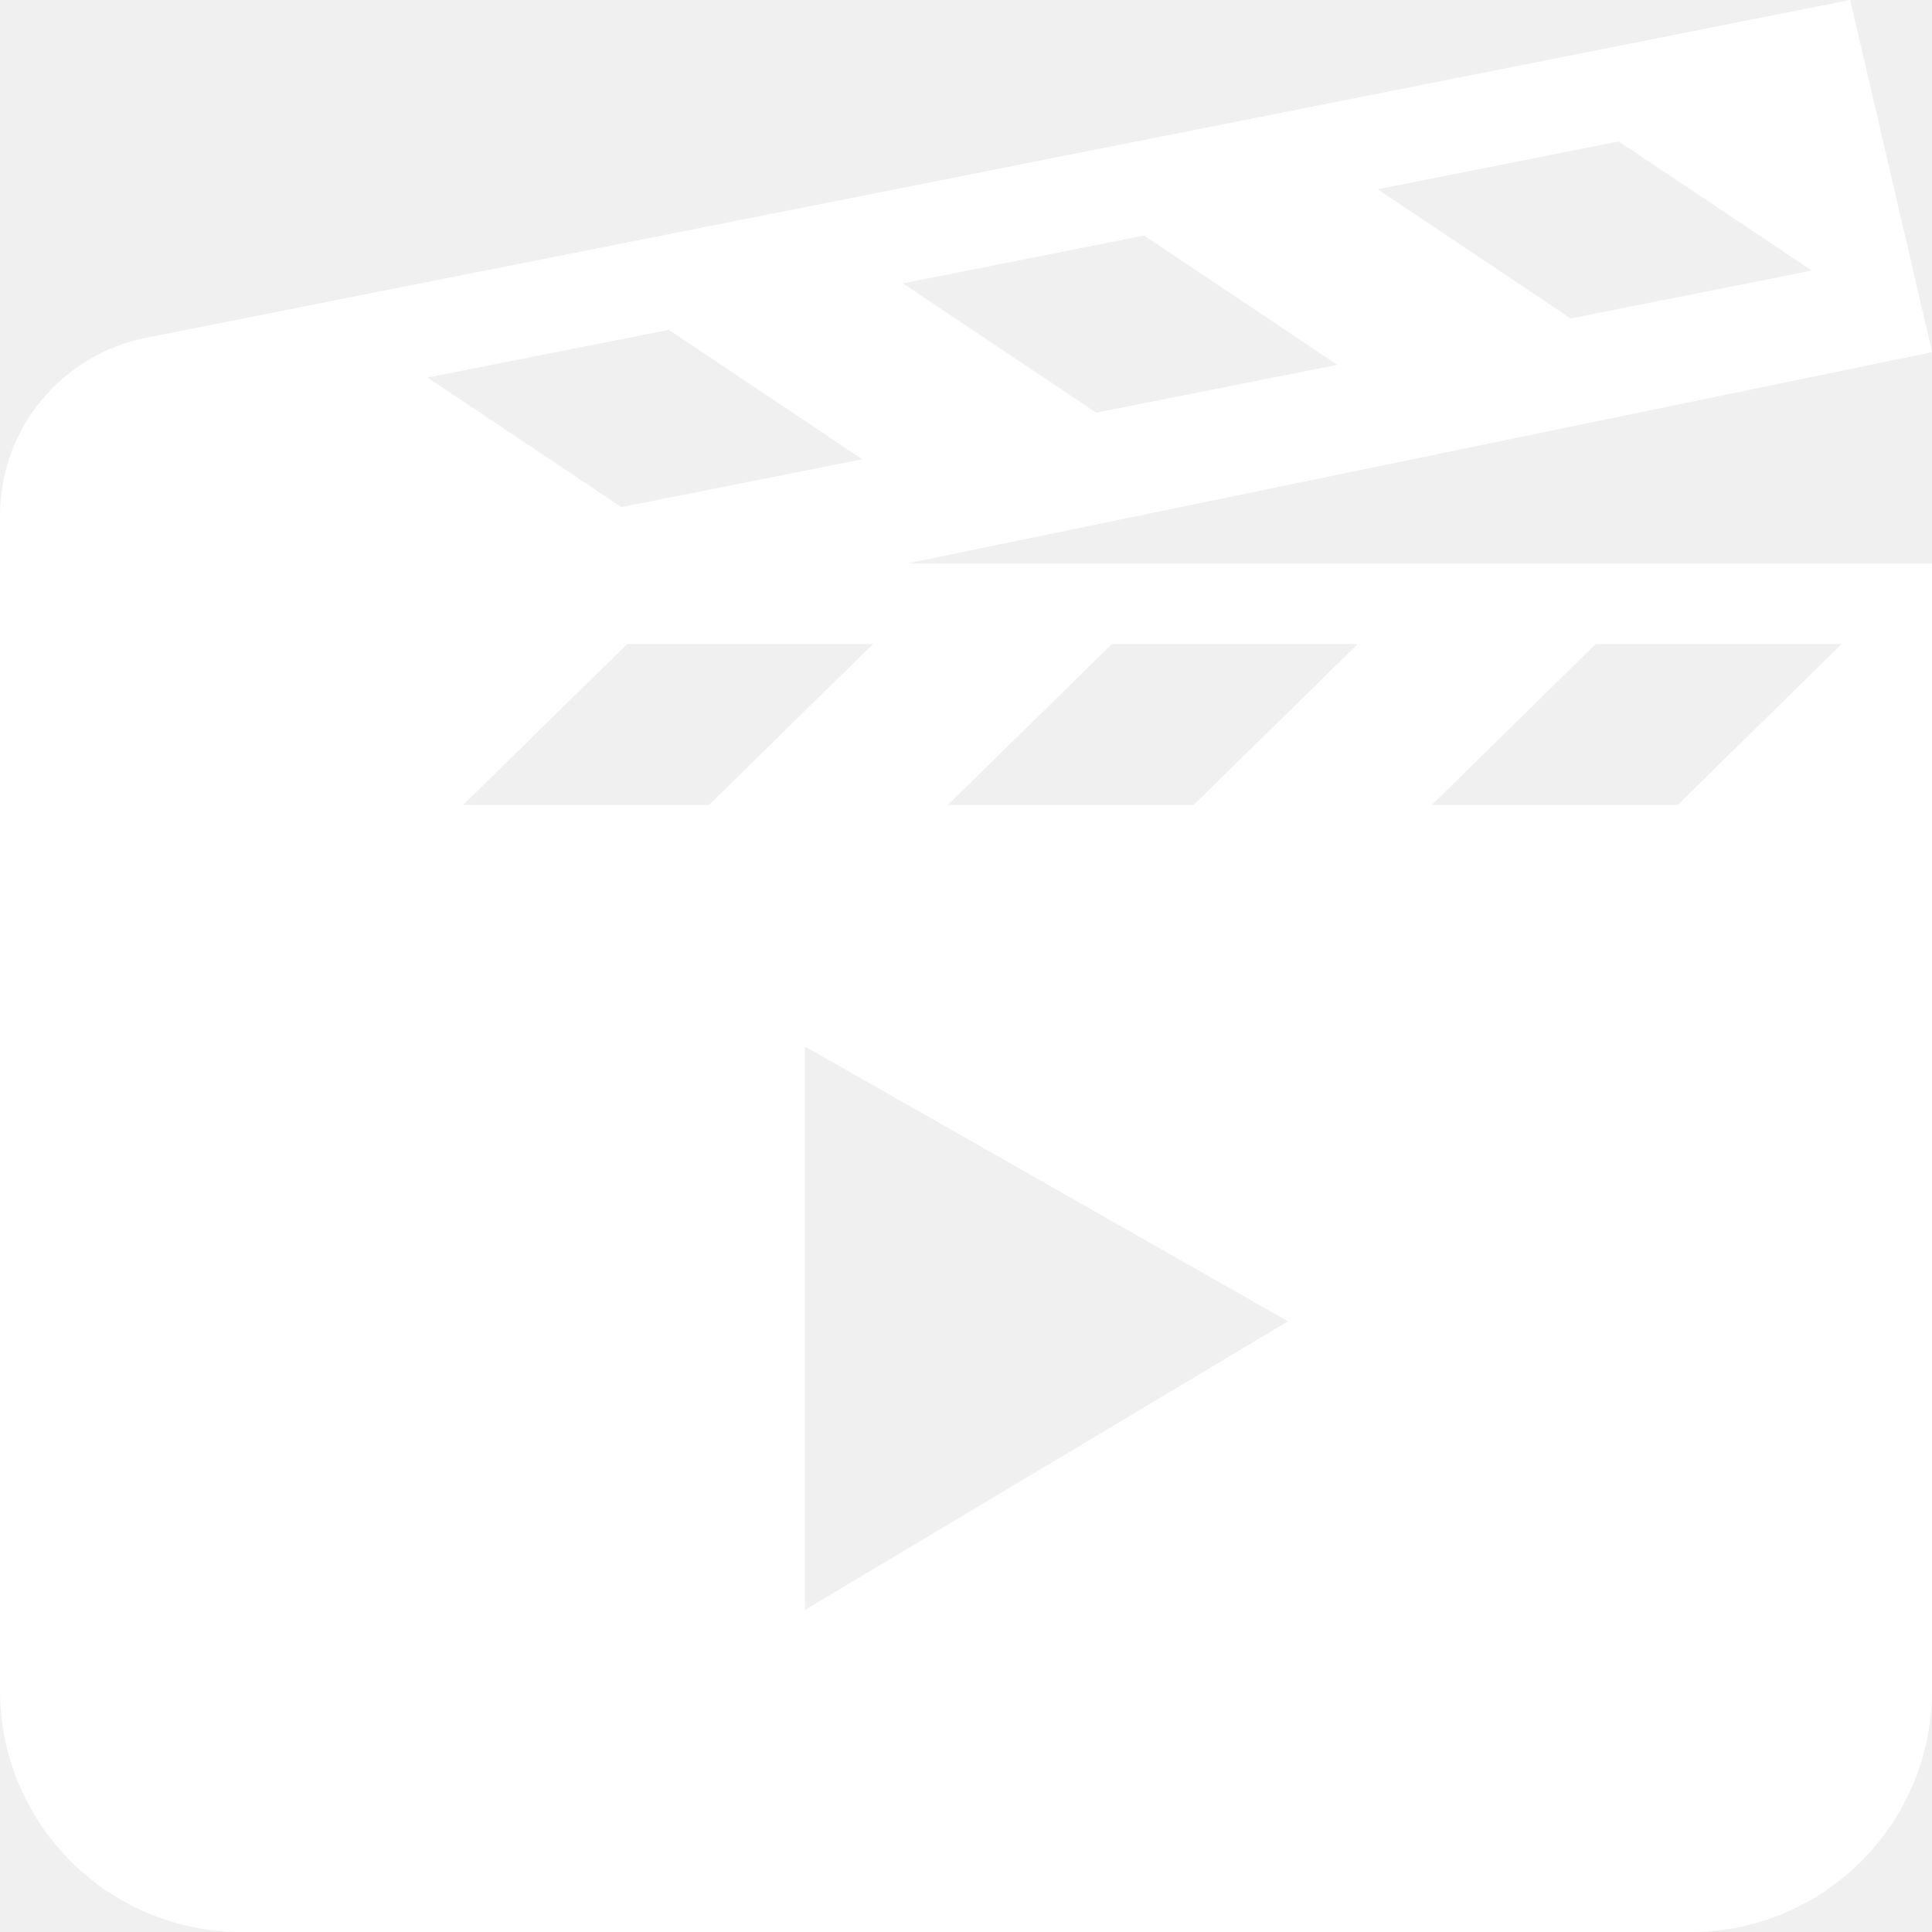
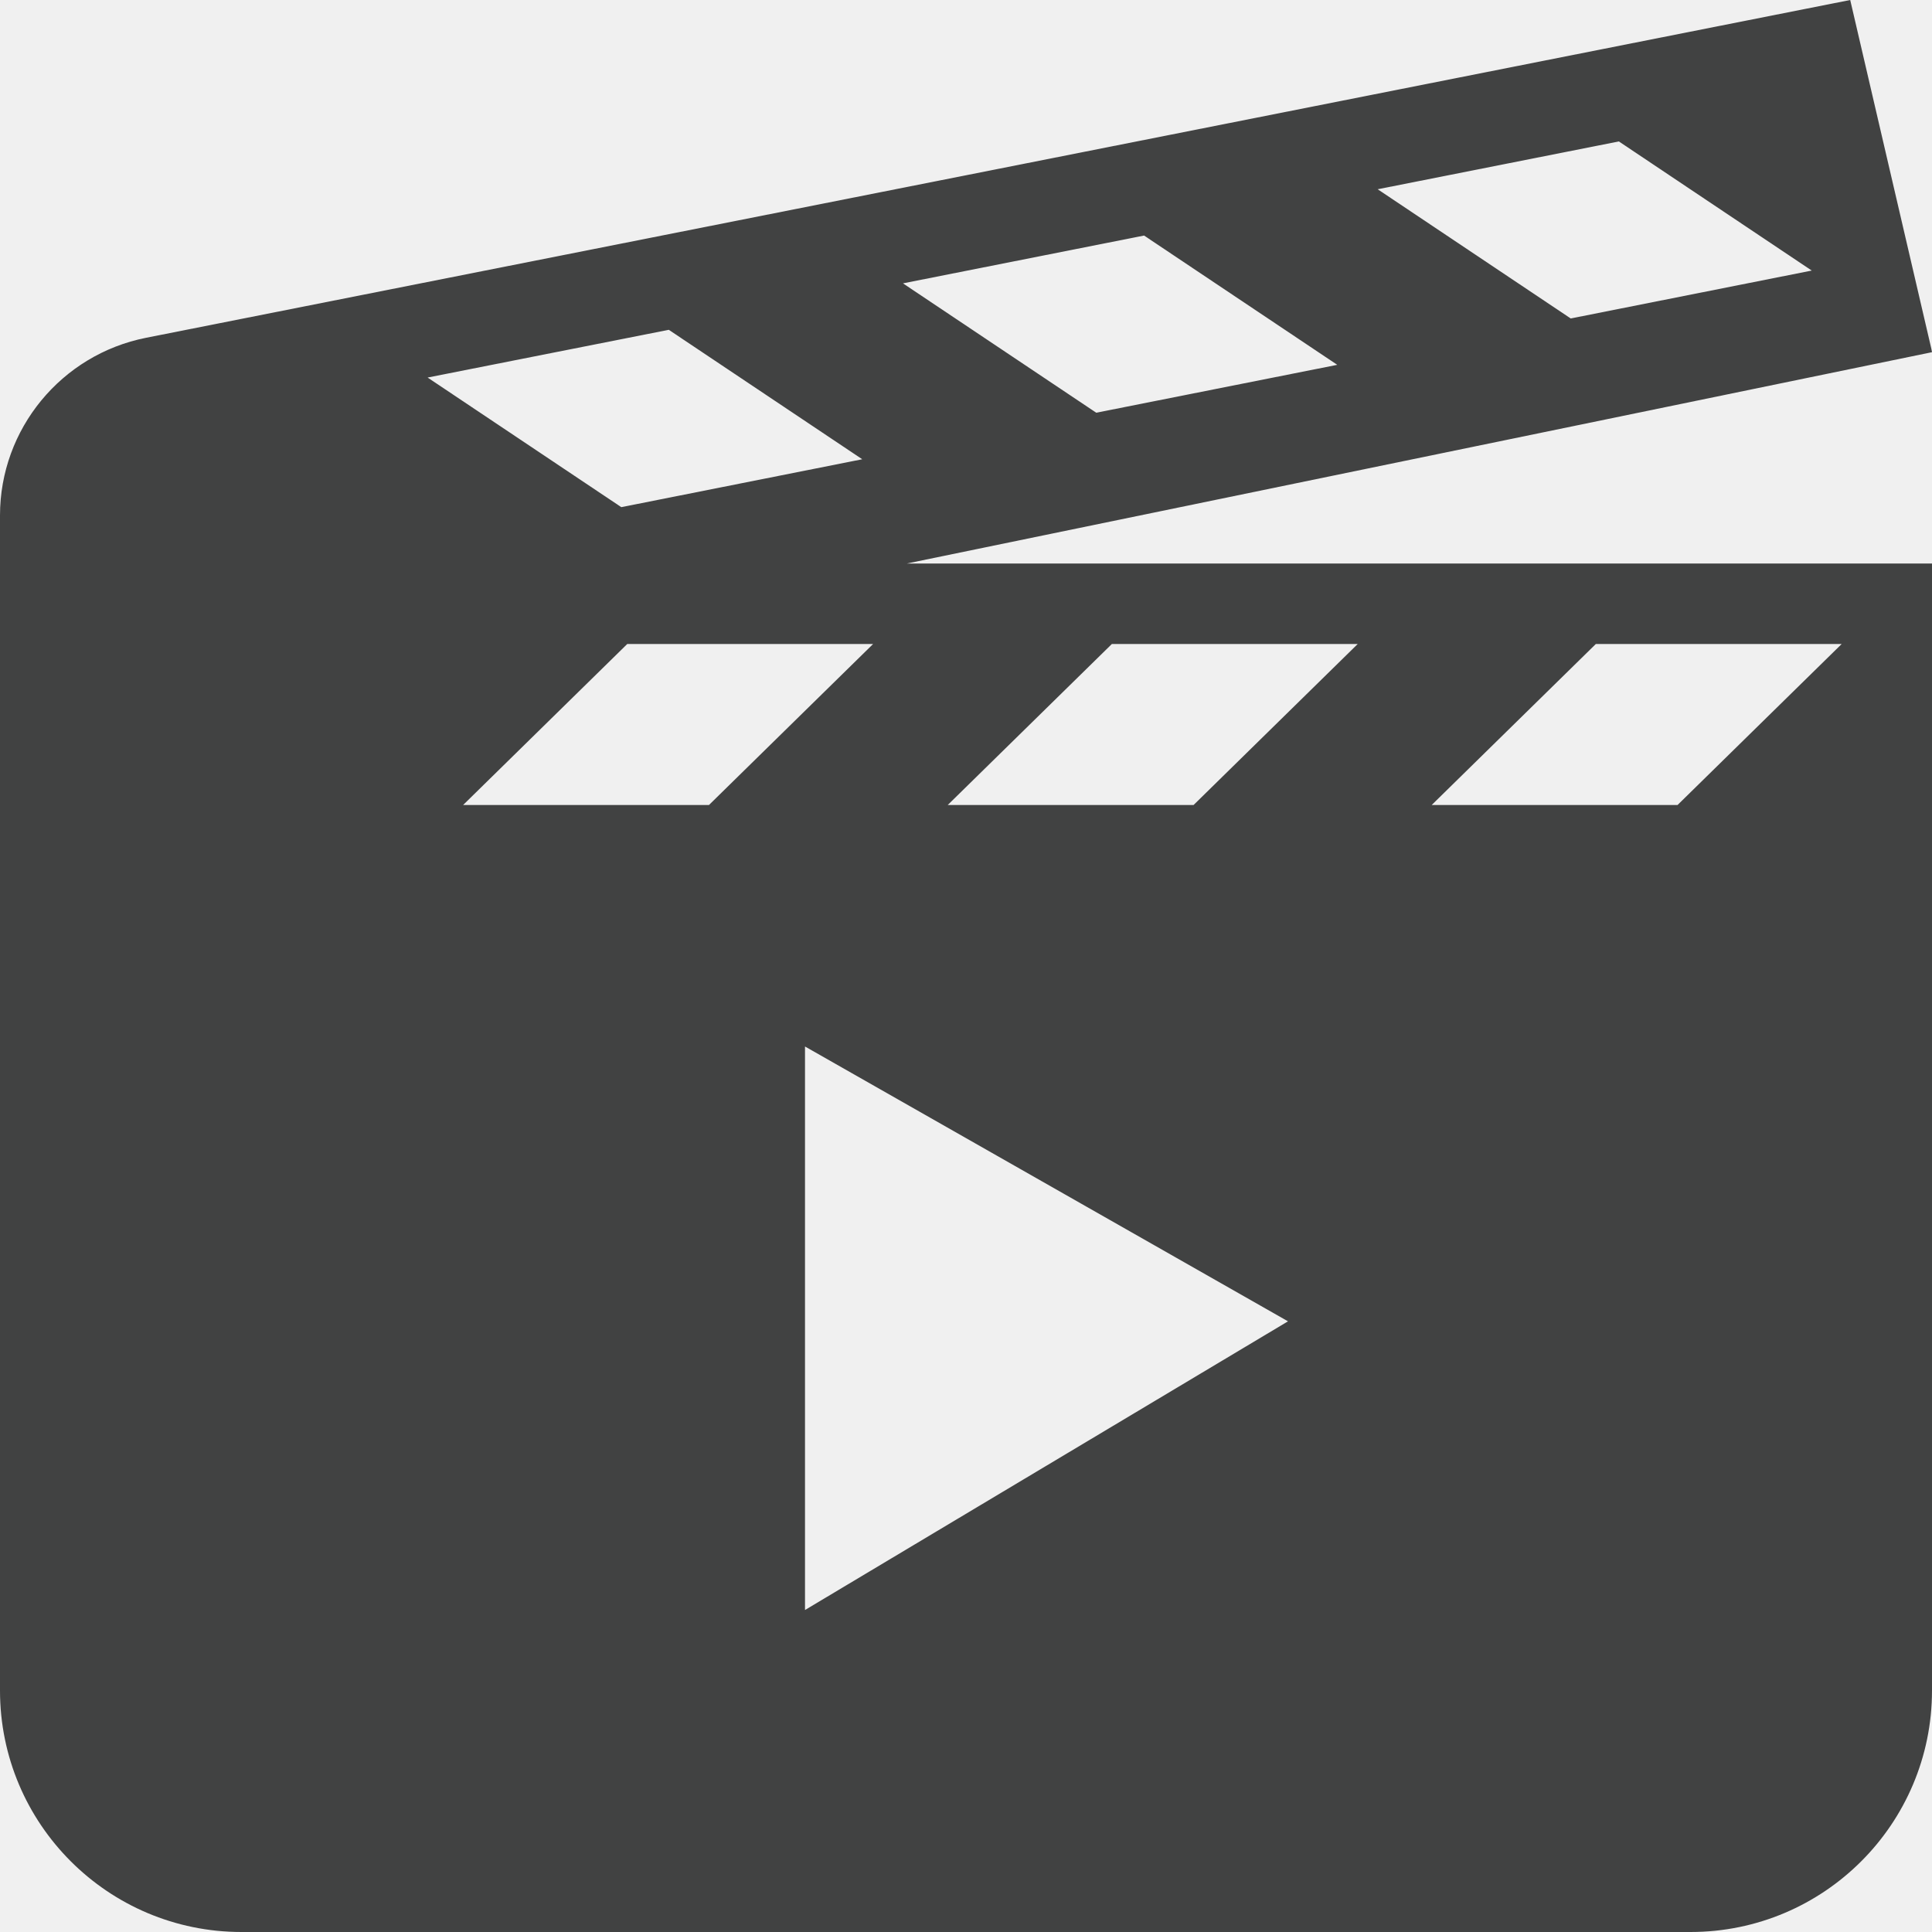
- <svg xmlns="http://www.w3.org/2000/svg" fill="white" width="24" height="24" viewBox="0 0 24 24">
+ <svg xmlns="http://www.w3.org/2000/svg" fill="#414242" width="24" height="24" viewBox="0 0 24 24">
  <path d="M11.266 7l12.734-2.625-.008-.042-1.008-4.333-21.169 4.196c-1.054.209-1.815 1.134-1.815 2.207v14.597c0 1.657 1.343 3 3 3h18c1.657 0 3-1.343 3-3v-14h-12.734zm8.844-5.243l2.396 1.604-2.994.595-2.398-1.605 2.996-.594zm-5.898 1.169l2.4 1.606-2.994.595-2.401-1.607 2.995-.594zm-5.904 1.171l2.403 1.608-2.993.595-2.406-1.61 2.996-.593zm-2.555 5.903l2.039-2h3.054l-2.039 2h-3.054zm4.247 10v-7l6 3.414-6 3.586zm4.827-10h-3.054l2.039-2h3.054l-2.039 2zm6.012 0h-3.054l2.039-2h3.054l-2.039 2z" />
</svg>
